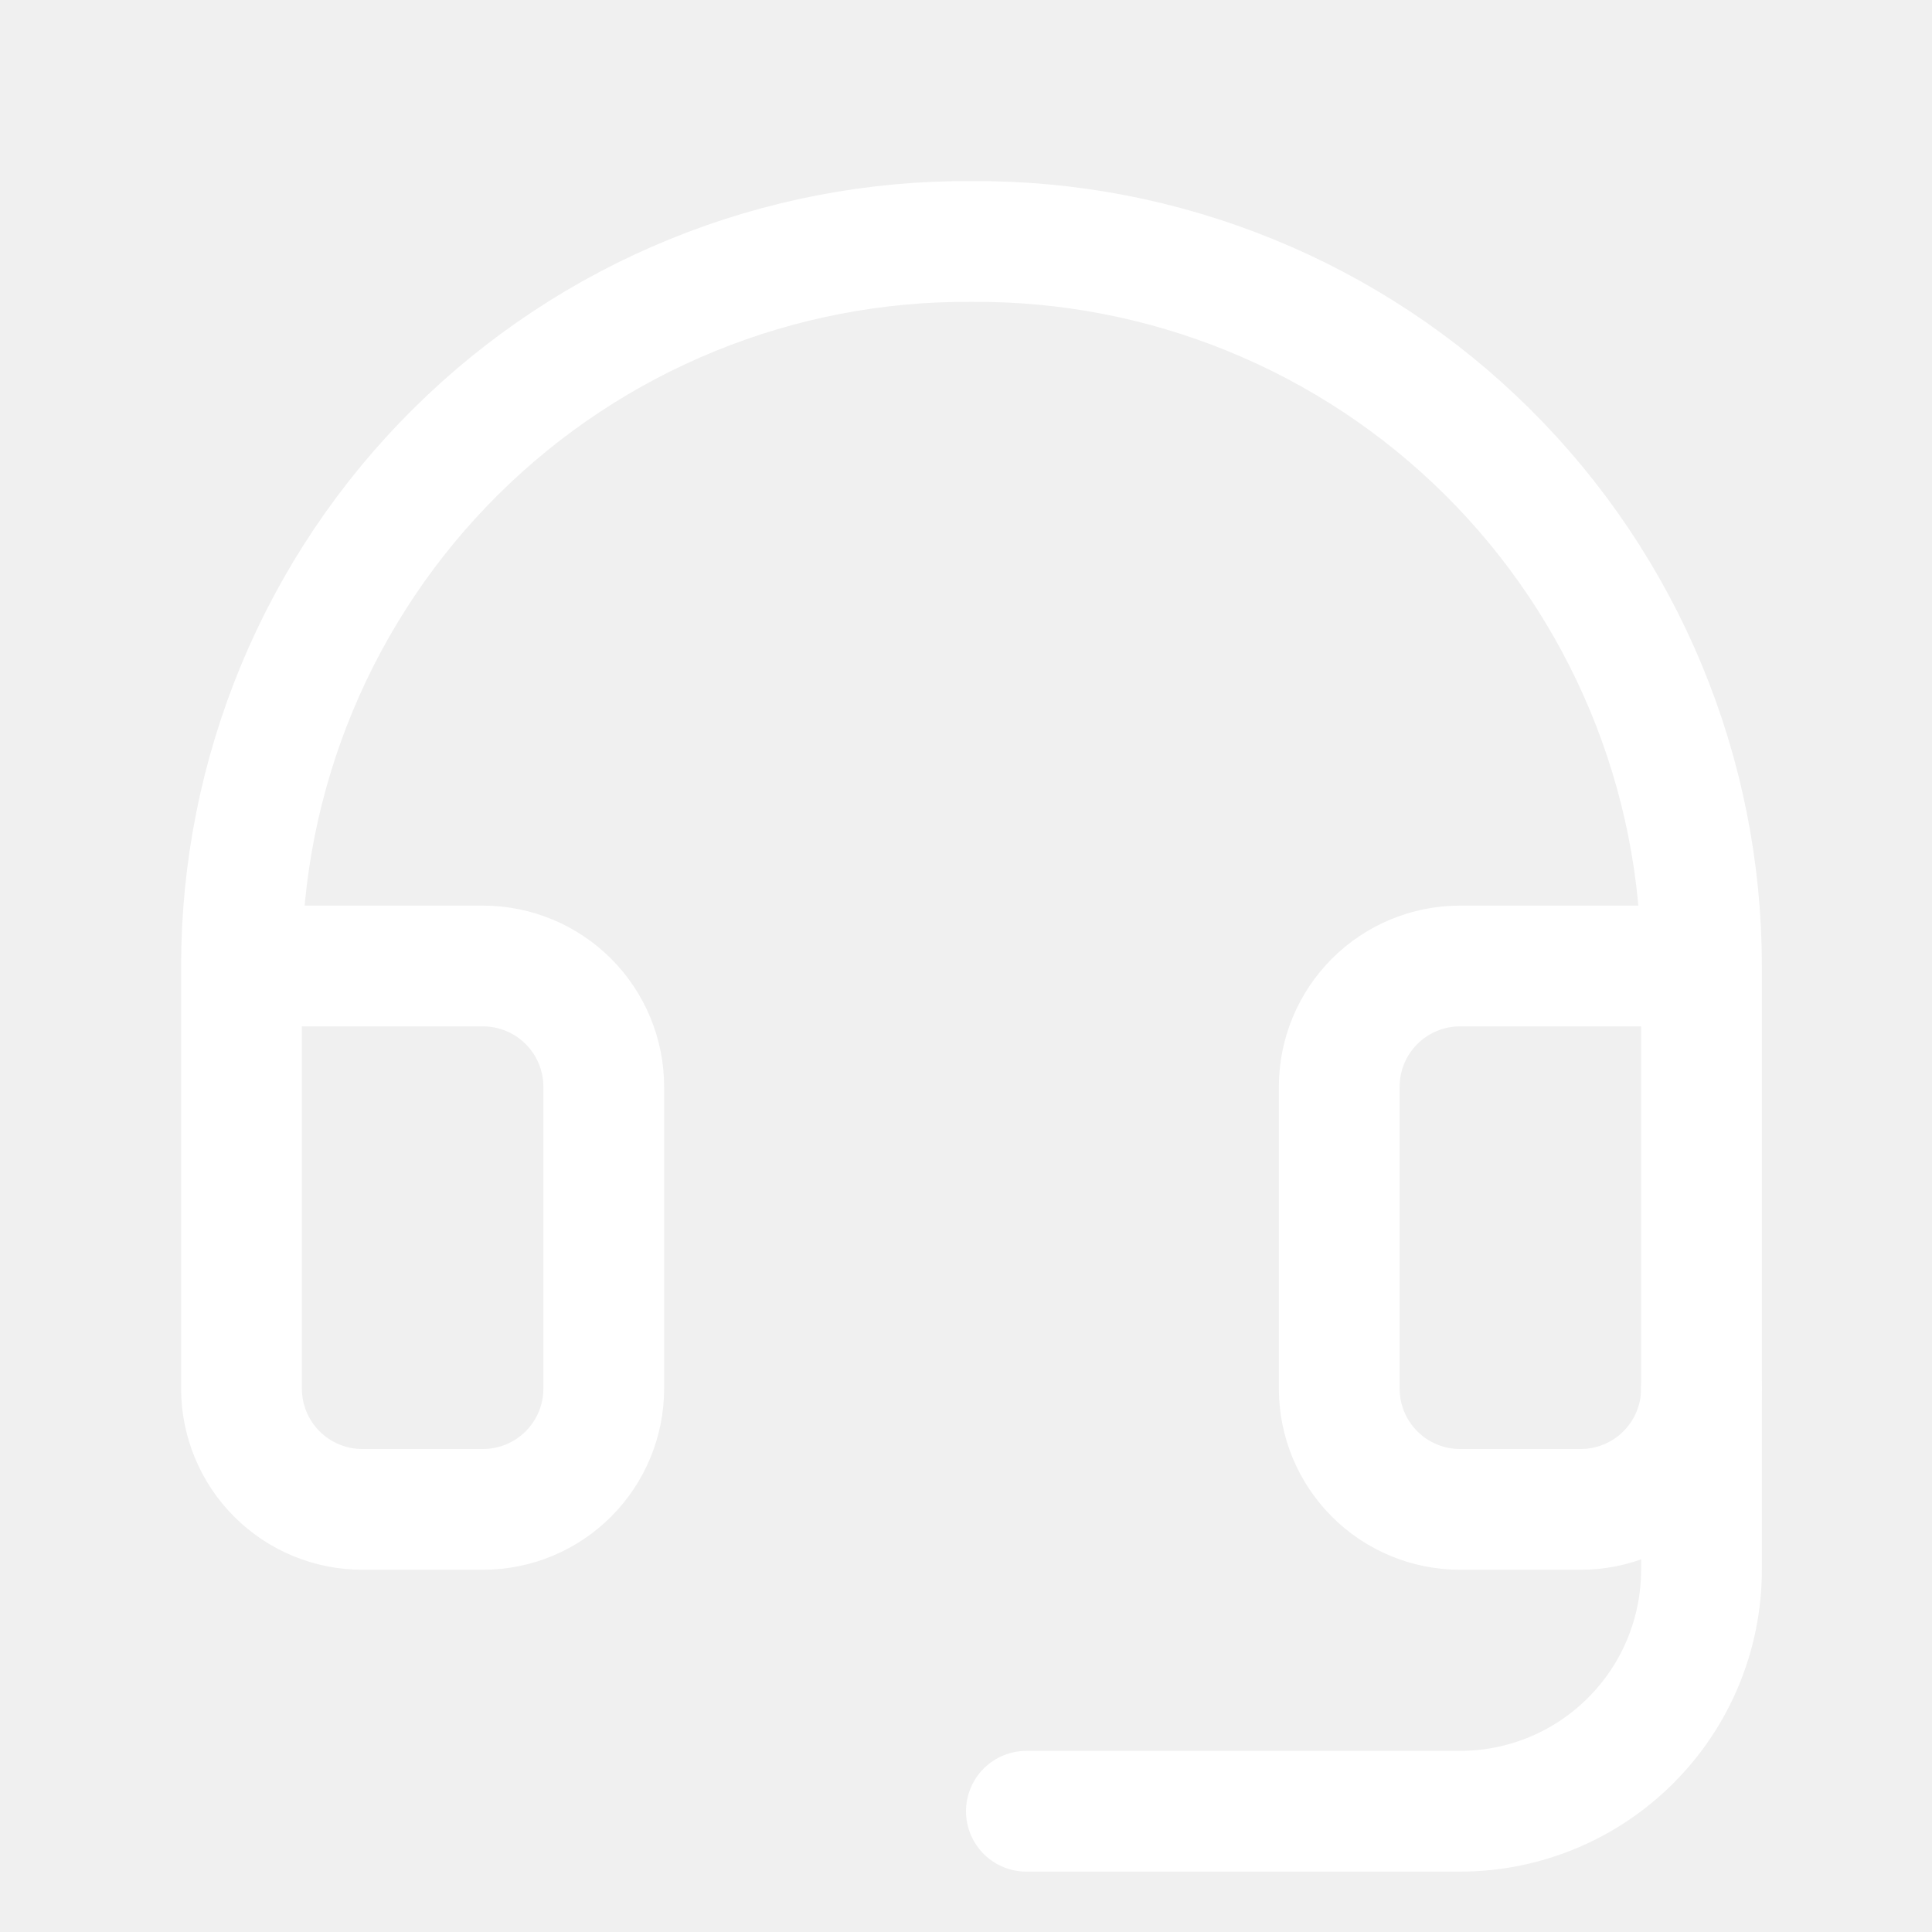
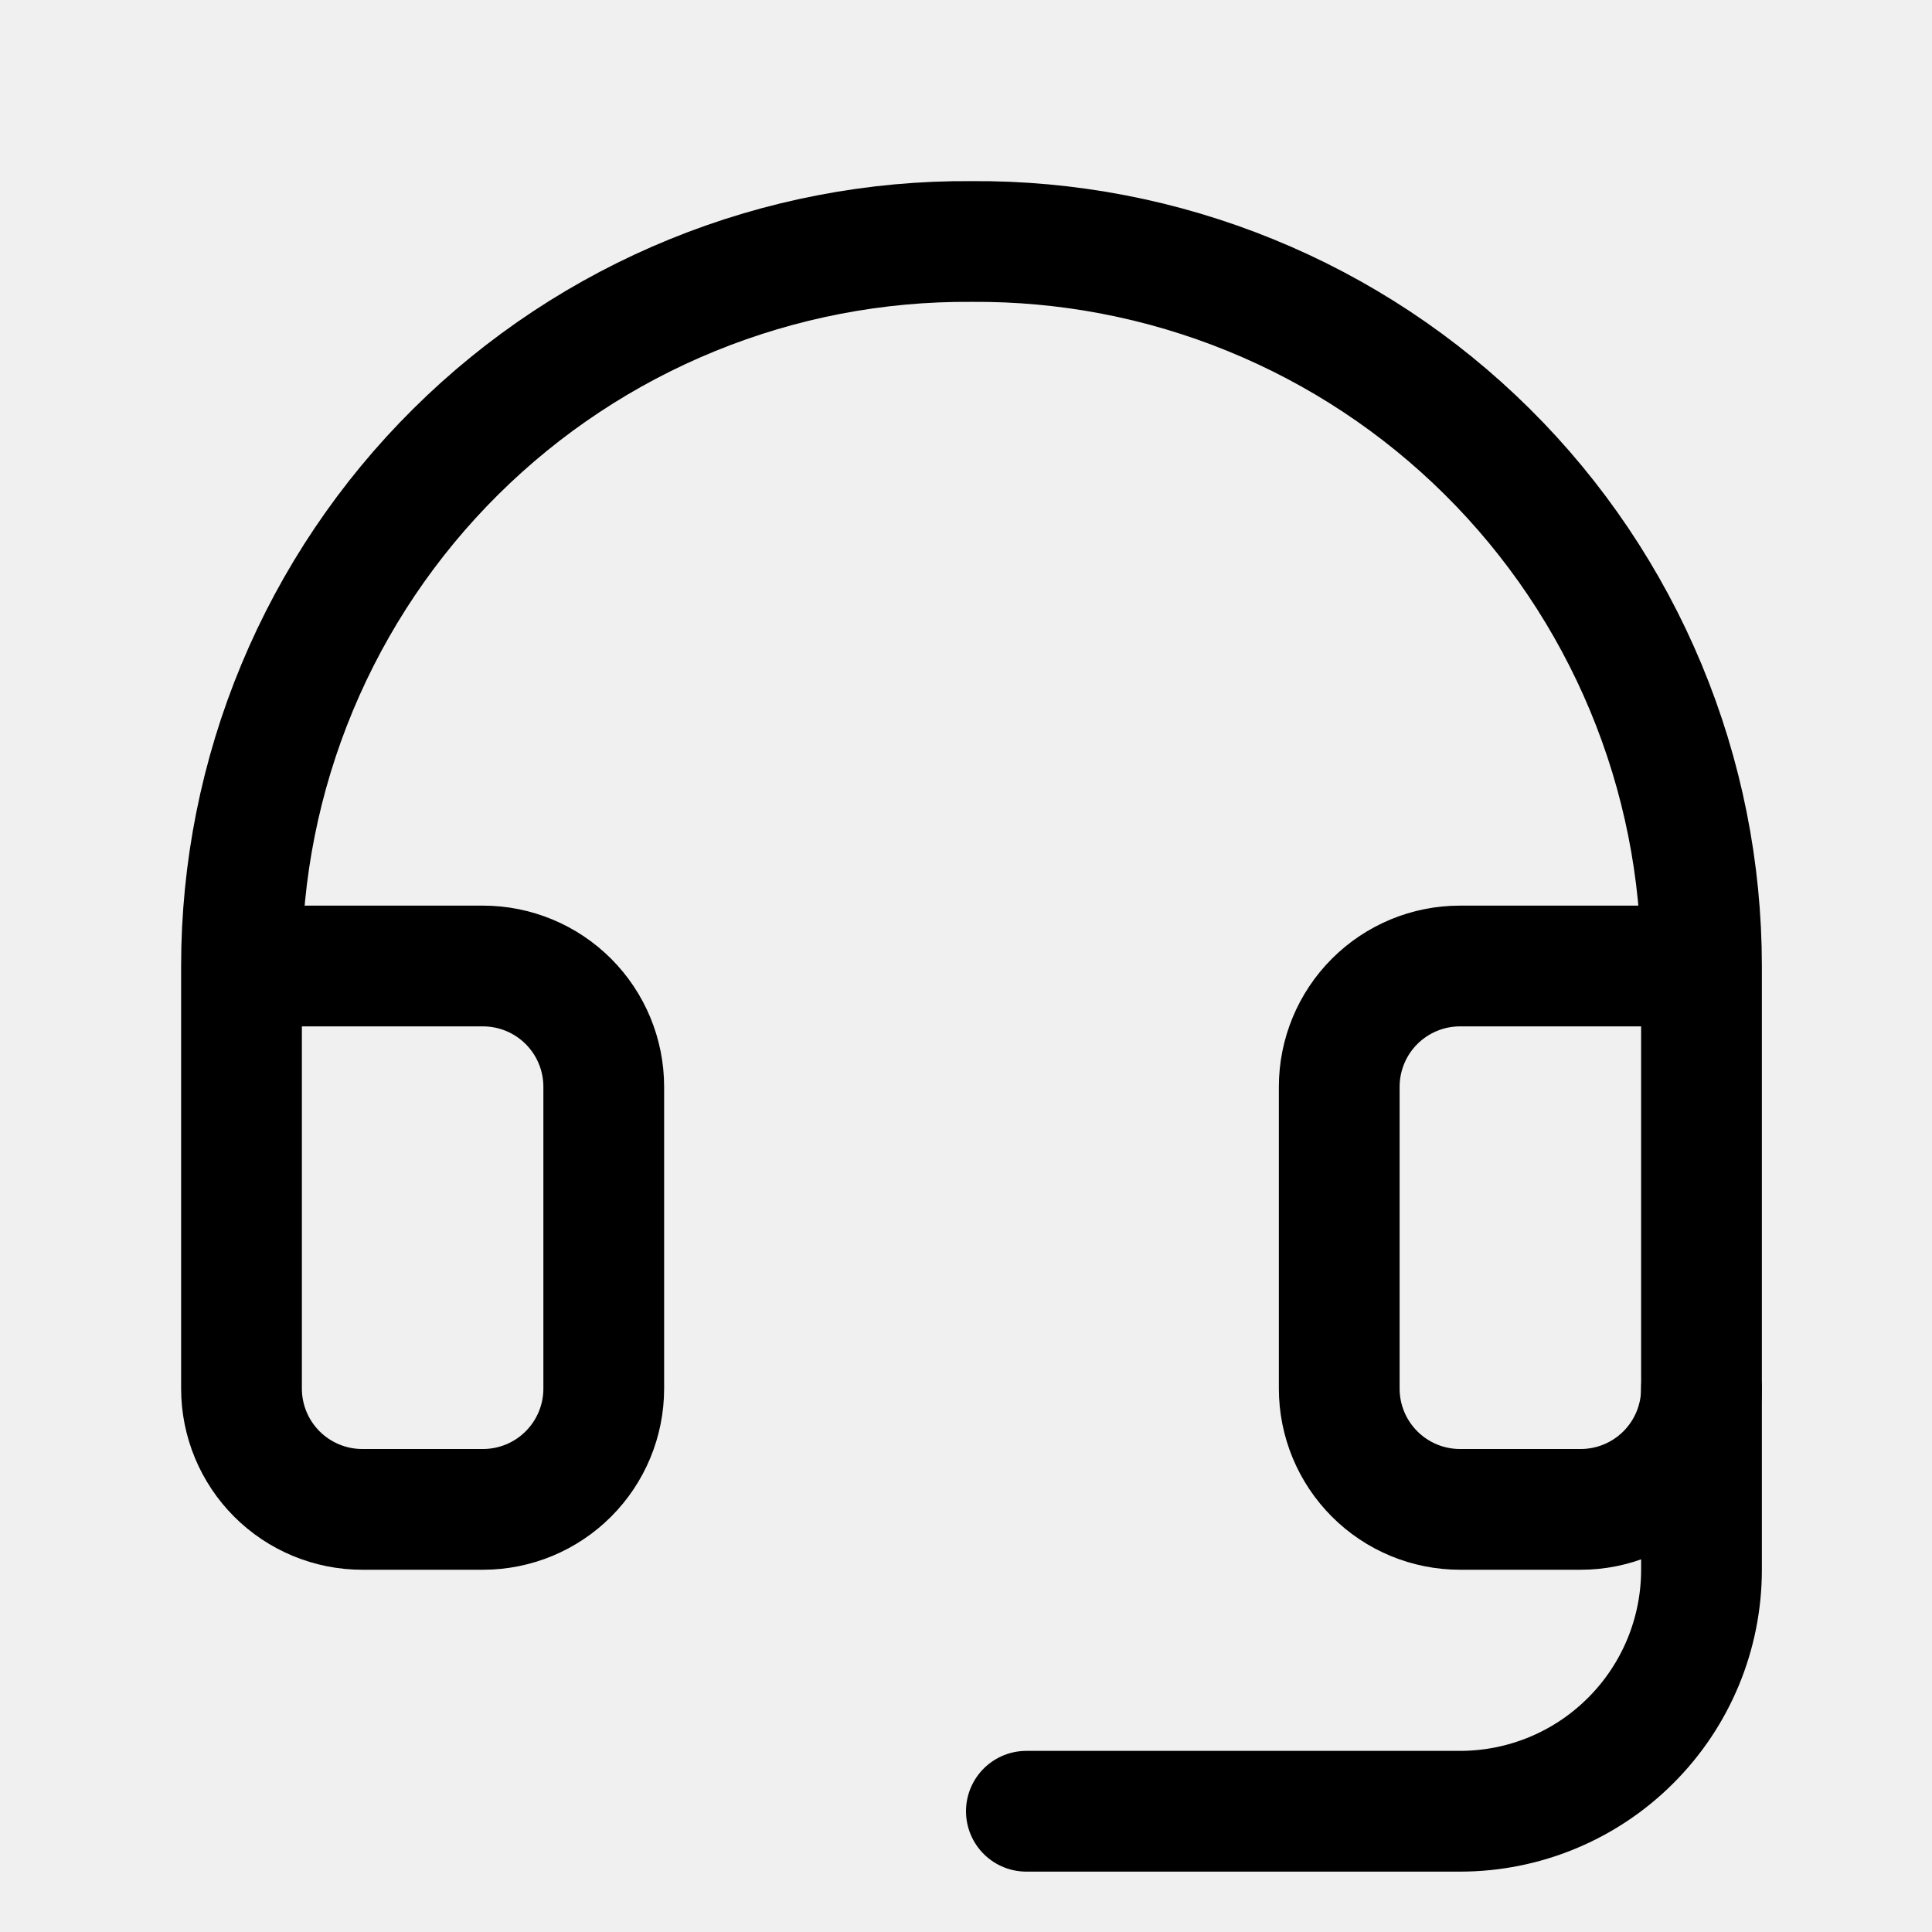
- <svg xmlns="http://www.w3.org/2000/svg" width="32" height="32" viewBox="0 0 32 32" fill="none">
-   <path d="M28.182 16H24.182C23.651 16 23.143 16.211 22.768 16.586C22.393 16.961 22.182 17.47 22.182 18V23C22.182 23.53 22.393 24.039 22.768 24.414C23.143 24.789 23.651 25 24.182 25H26.182C26.712 25 27.221 24.789 27.596 24.414C27.971 24.039 28.182 23.53 28.182 23V16ZM28.182 16C28.182 14.416 27.869 12.849 27.26 11.387C26.651 9.925 25.759 8.598 24.635 7.483C23.511 6.367 22.177 5.485 20.711 4.888C19.245 4.29 17.674 3.988 16.091 4C14.508 3.988 12.937 4.29 11.471 4.888C10.005 5.485 8.671 6.367 7.547 7.483C6.423 8.598 5.531 9.925 4.922 11.387C4.313 12.849 4 14.416 4 16V23C4 23.53 4.211 24.039 4.586 24.414C4.961 24.789 5.47 25 6 25H8C8.53 25 9.039 24.789 9.414 24.414C9.789 24.039 10 23.53 10 23V18C10 17.47 9.789 16.961 9.414 16.586C9.039 16.211 8.53 16 8 16H4" stroke="white" stroke-width="2" stroke-linecap="round" stroke-linejoin="round" />
-   <path d="M28.182 23V26C28.182 27.061 27.761 28.078 27.01 28.828C26.26 29.579 25.243 30 24.182 30H17" stroke="white" stroke-width="2" stroke-linecap="round" stroke-linejoin="round" />
+ <svg xmlns="http://www.w3.org/2000/svg" width="32" height="32" viewBox="0 0 32 32" fill="none" version="1.1" id="svg1706">
+   <defs id="defs1710" />
+   <path d="M28.182 16H24.182C23.651 16 23.143 16.211 22.768 16.586C22.393 16.961 22.182 17.47 22.182 18V23C22.182 23.53 22.393 24.039 22.768 24.414C23.143 24.789 23.651 25 24.182 25H26.182C26.712 25 27.221 24.789 27.596 24.414C27.971 24.039 28.182 23.53 28.182 23V16ZM28.182 16C28.182 14.416 27.869 12.849 27.26 11.387C26.651 9.925 25.759 8.598 24.635 7.483C23.511 6.367 22.177 5.485 20.711 4.888C19.245 4.29 17.674 3.988 16.091 4C14.508 3.988 12.937 4.29 11.471 4.888C10.005 5.485 8.671 6.367 7.547 7.483C6.423 8.598 5.531 9.925 4.922 11.387C4.313 12.849 4 14.416 4 16V23C4 23.53 4.211 24.039 4.586 24.414C4.961 24.789 5.47 25 6 25H8C8.53 25 9.039 24.789 9.414 24.414C9.789 24.039 10 23.53 10 23V18C10 17.47 9.789 16.961 9.414 16.586C9.039 16.211 8.53 16 8 16H4" stroke="white" stroke-width="2" stroke-linecap="round" stroke-linejoin="round" id="path1702" style="fill:none;fill-opacity:1;stroke:#000000;stroke-opacity:1" />
+   <path d="M28.182 23V26C28.182 27.061 27.761 28.078 27.01 28.828C26.26 29.579 25.243 30 24.182 30H17" stroke="white" stroke-width="2" stroke-linecap="round" stroke-linejoin="round" id="path1704" style="stroke:#000000;stroke-opacity:1" />
</svg>
